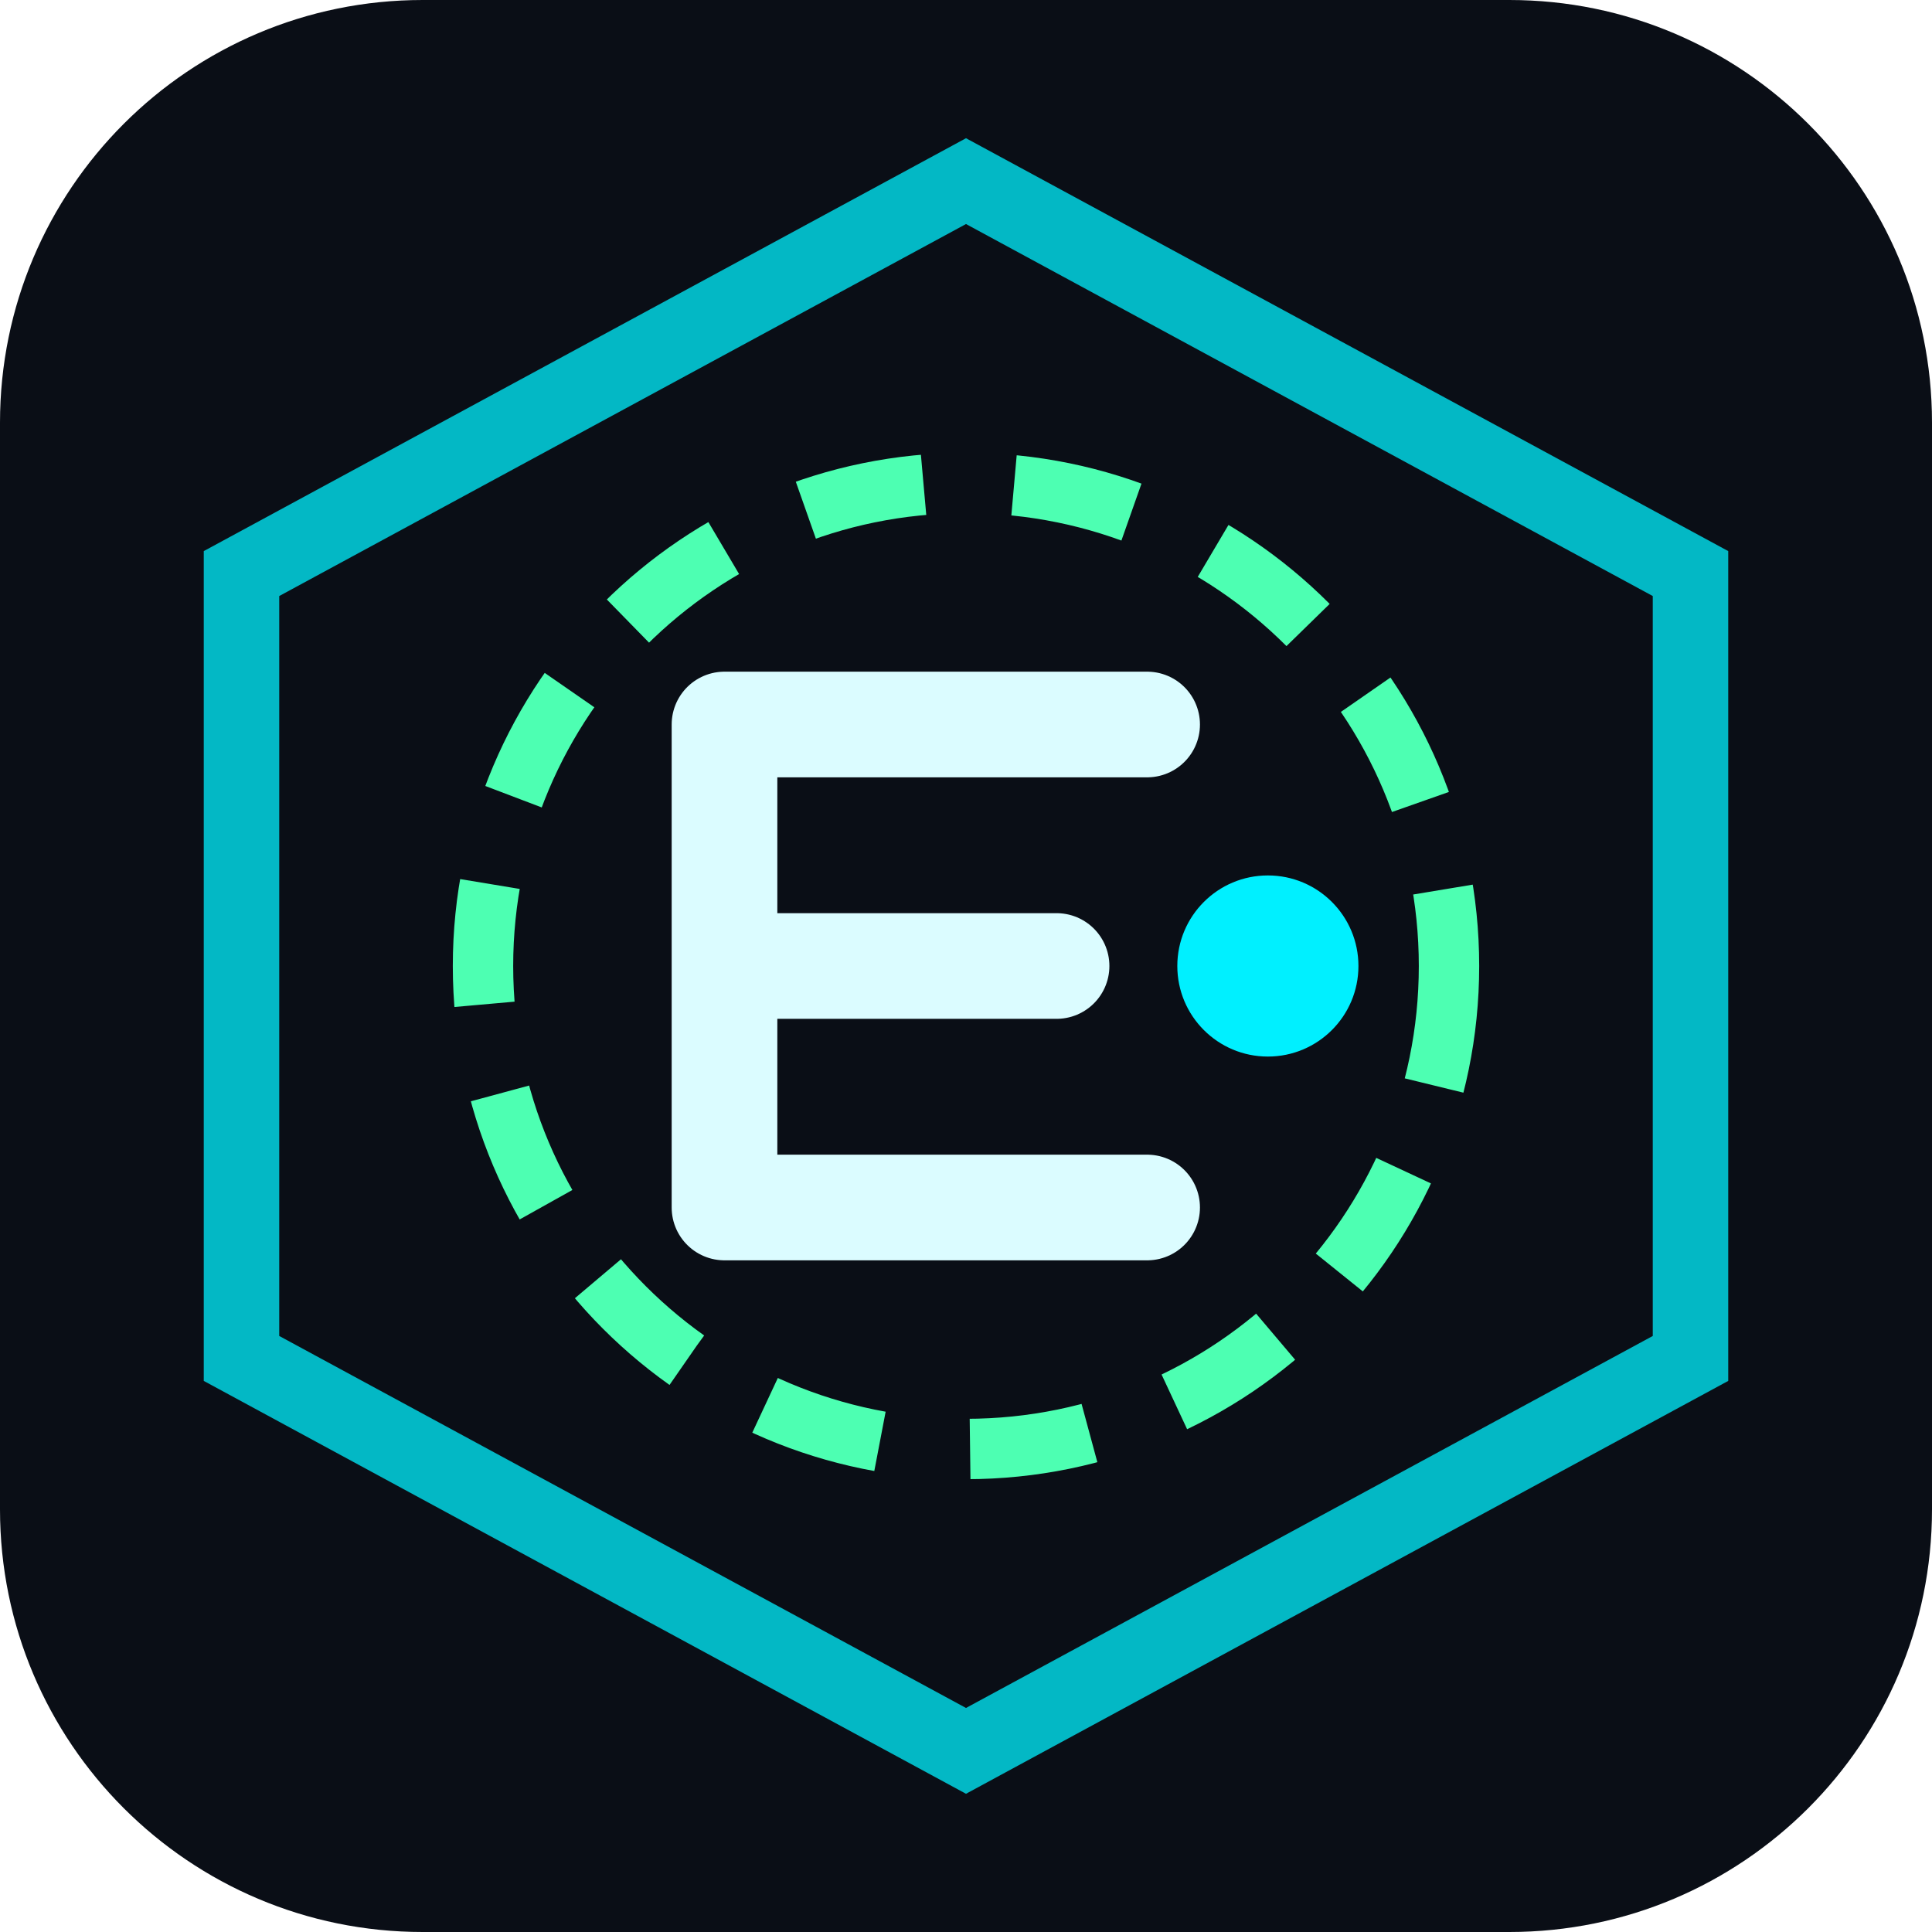
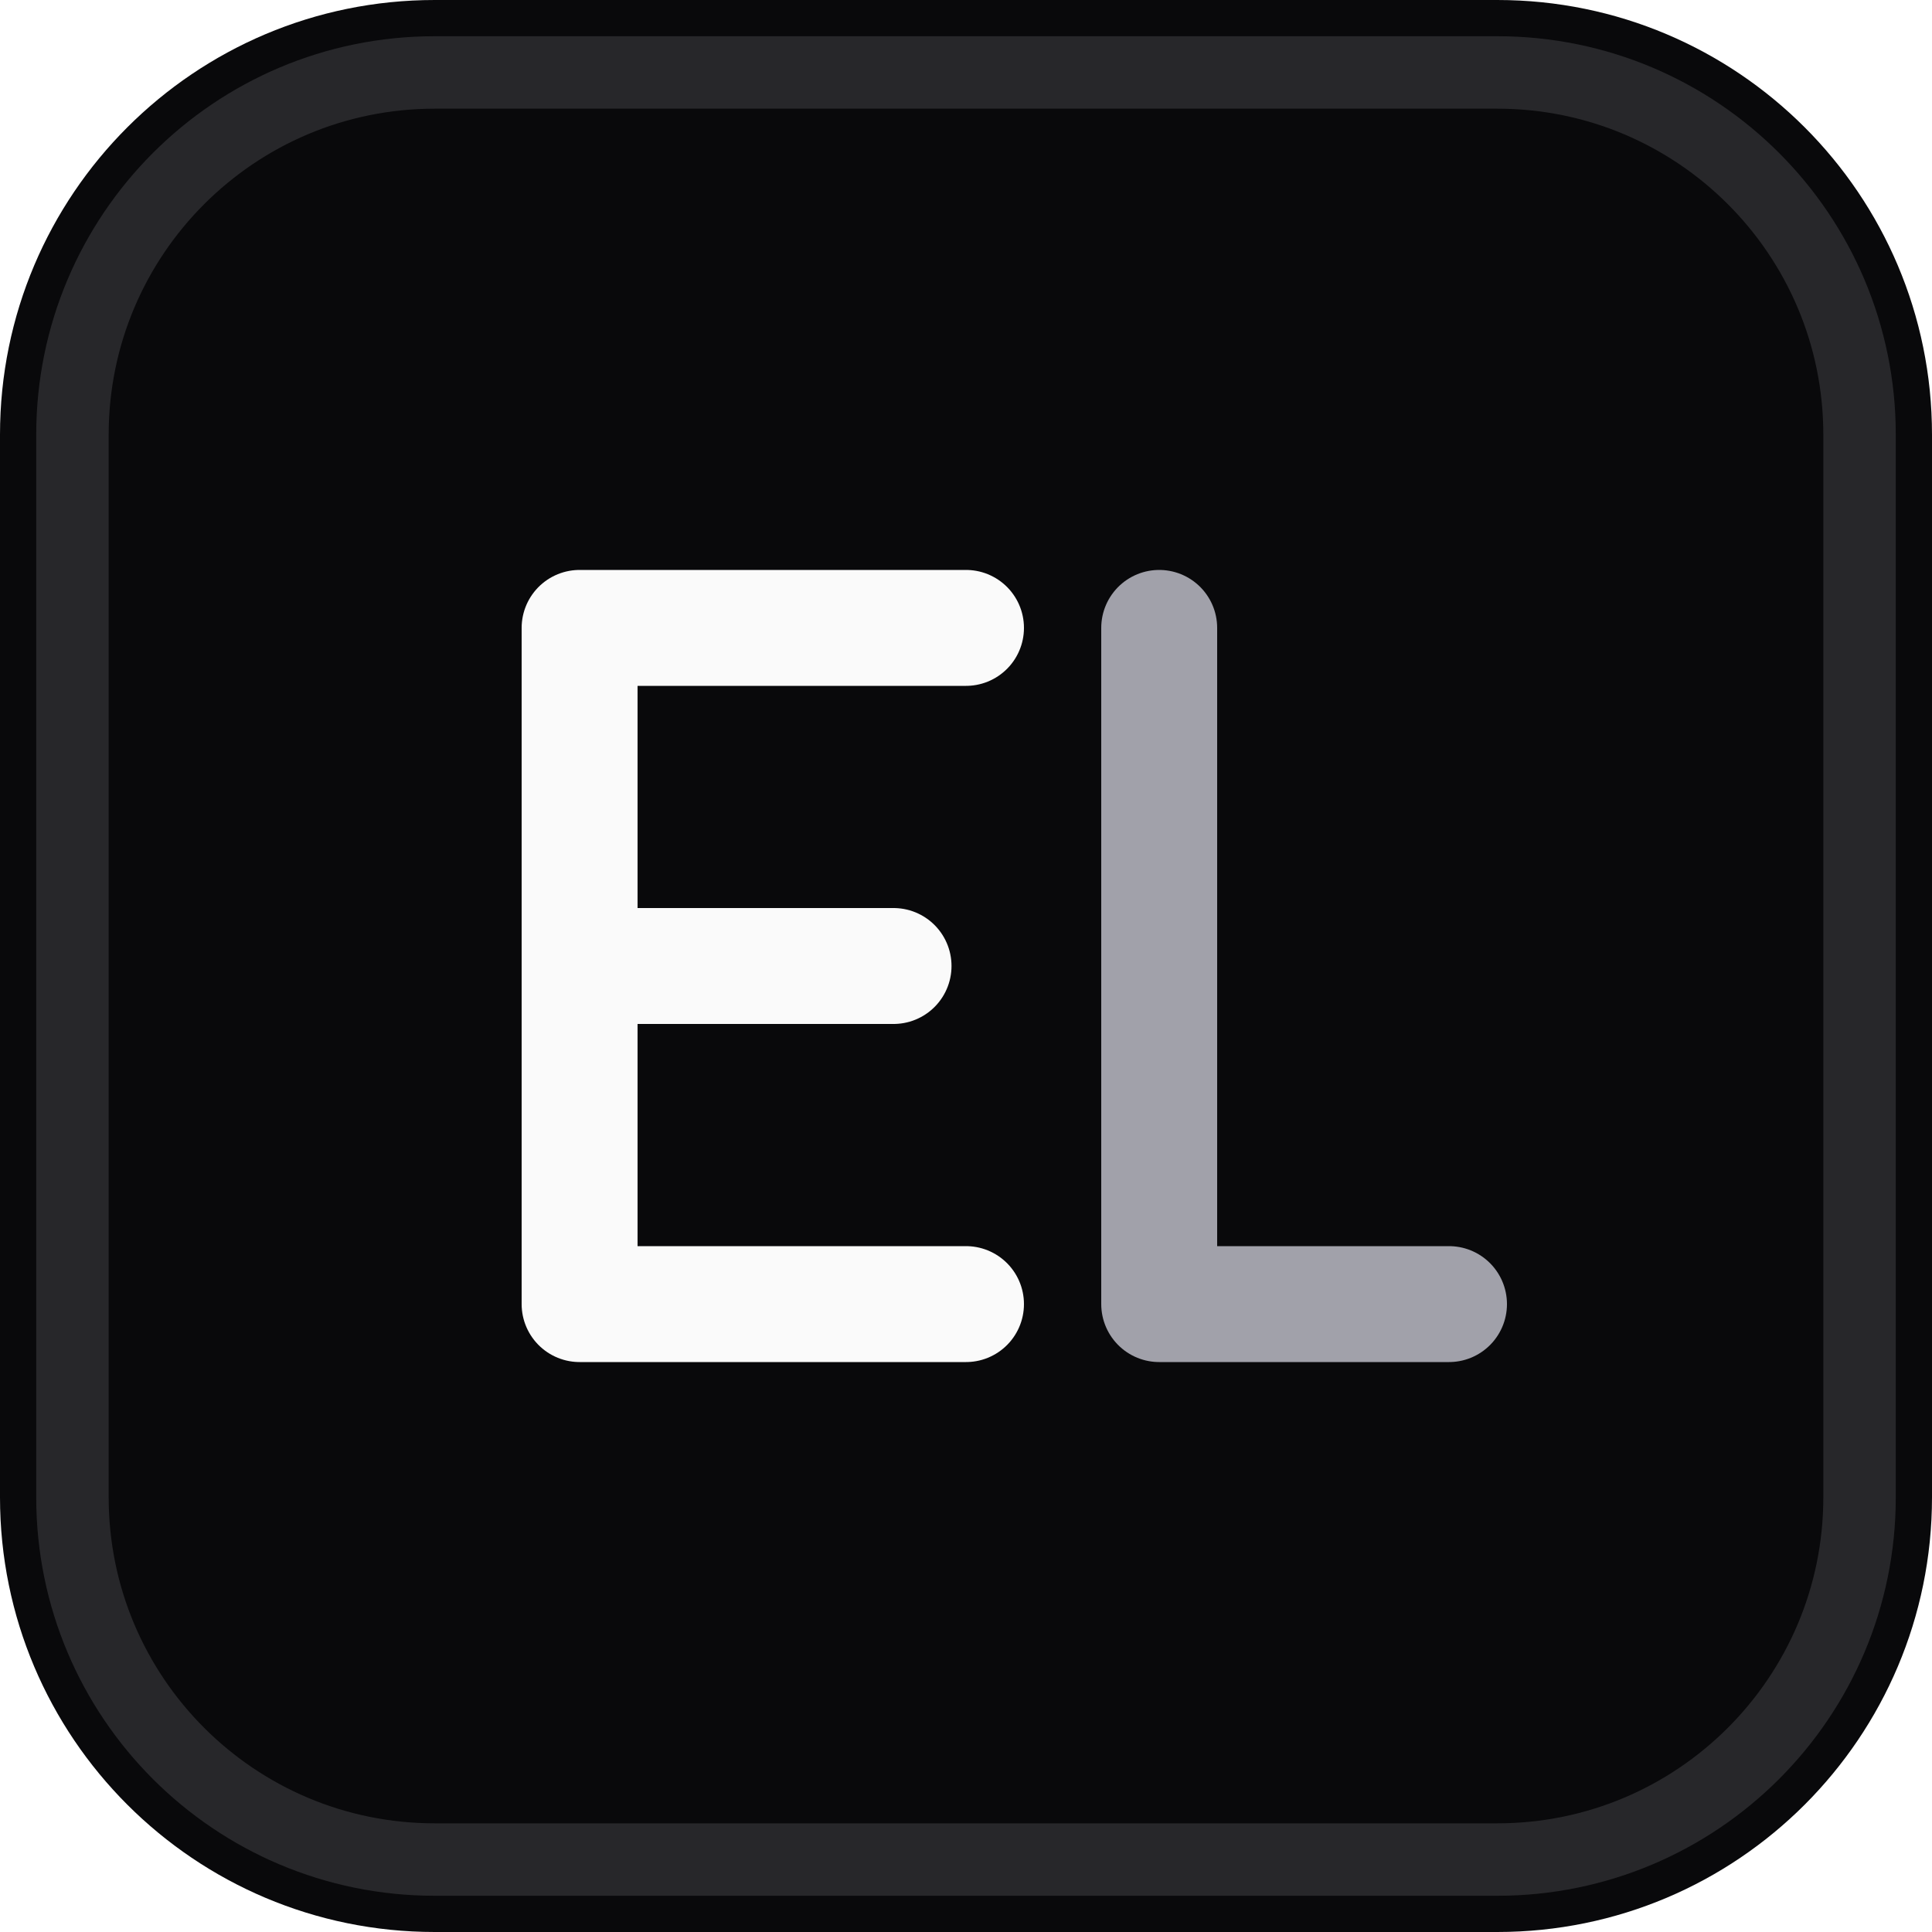
- <svg xmlns="http://www.w3.org/2000/svg" viewBox="0 0 64 64" fill="none">
-   <rect width="64" height="64" rx="14" fill="#0a0e16" />
-   <polygon points="32,6 56,19 56,45 32,58 8,45 8,19" stroke="#00f0ff" stroke-width="2.5" stroke-opacity="0.75" />
-   <circle cx="32" cy="32" r="16" stroke="#4dffb2" stroke-width="2" stroke-dasharray="4 3" />
-   <path d="M24 24H38M24 32H35M24 40H38M24 24V40" stroke="#dbfcff" stroke-width="3.5" stroke-linecap="round" stroke-linejoin="round" />
-   <circle cx="42" cy="32" r="3" fill="#00f0ff" />
+ <svg xmlns="http://www.w3.org/2000/svg" viewBox="0 0 40 40" fill="none">
+   <rect width="40" height="40" rx="9" fill="#09090b" />
+   <rect x="1.5" y="1.5" width="37" height="37" rx="7.5" stroke="#27272a" stroke-width="1.5" />
+   <path d="M12 13H20M12 20H18.5M12 27H20M12 13V27" stroke="#fafafa" stroke-width="2.4" stroke-linecap="round" stroke-linejoin="round" />
+   <path d="M24 13V27H30" stroke="#a1a1aa" stroke-width="2.4" stroke-linecap="round" stroke-linejoin="round" />
</svg>
